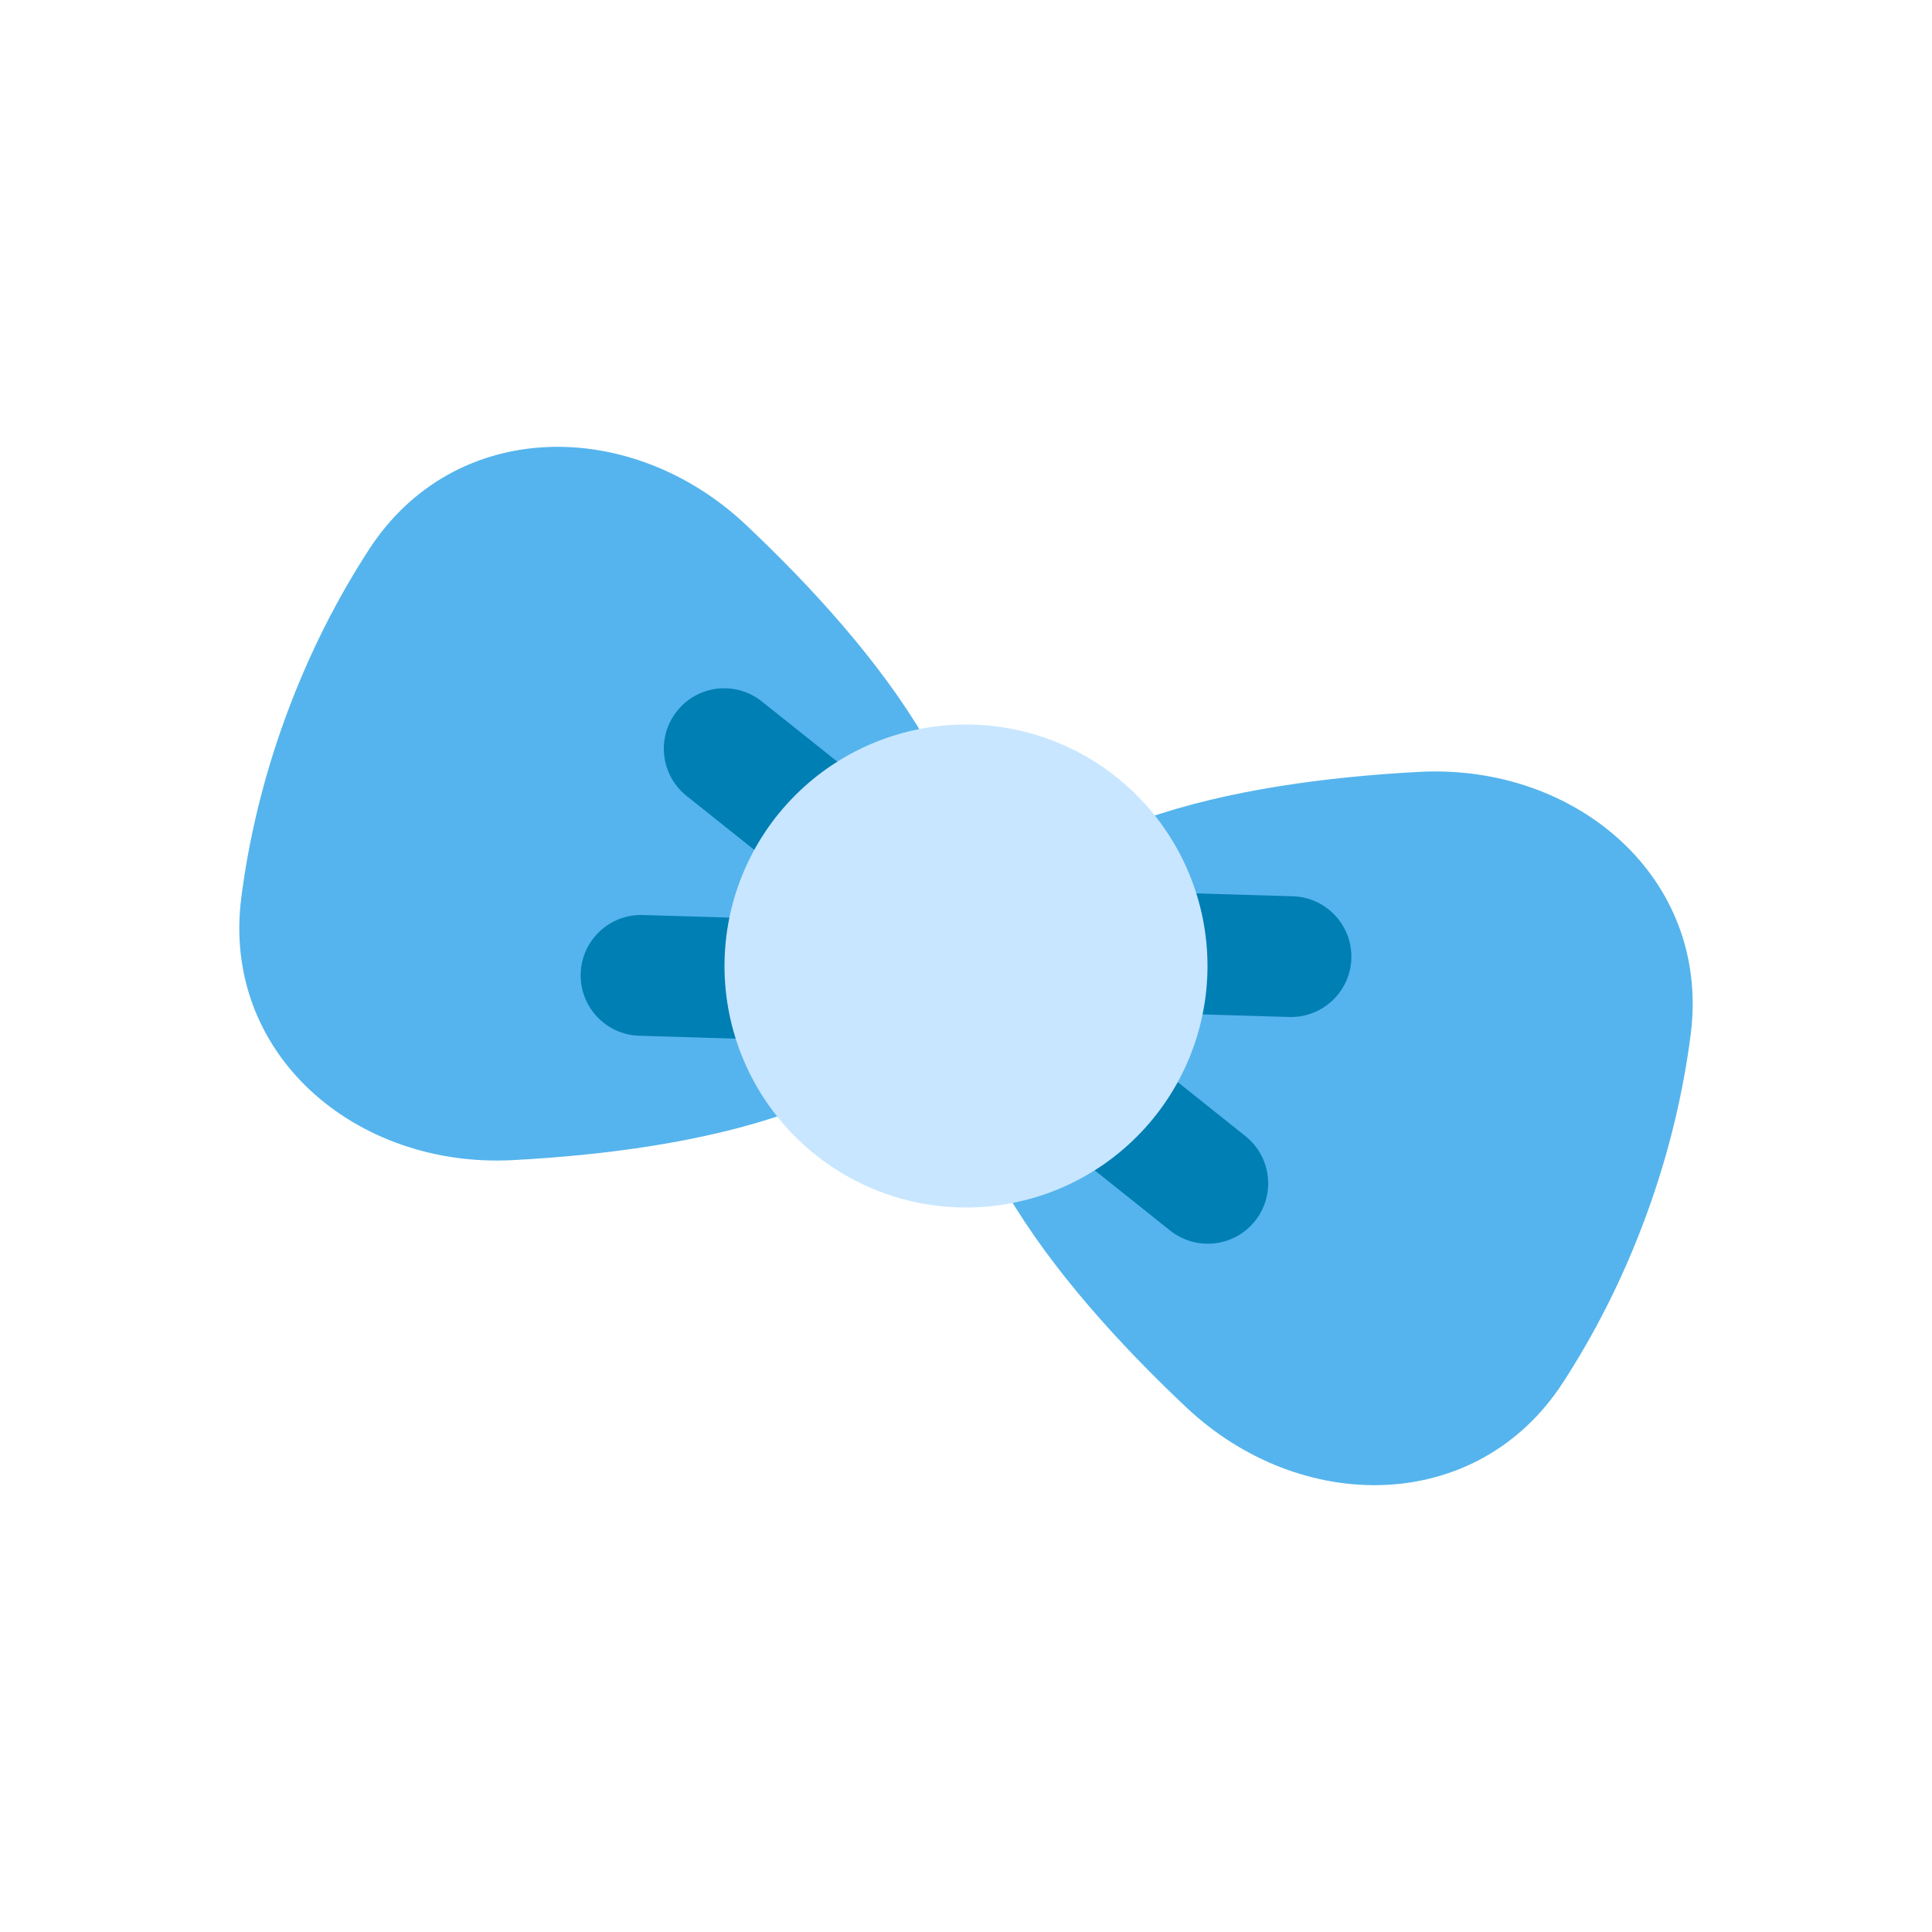
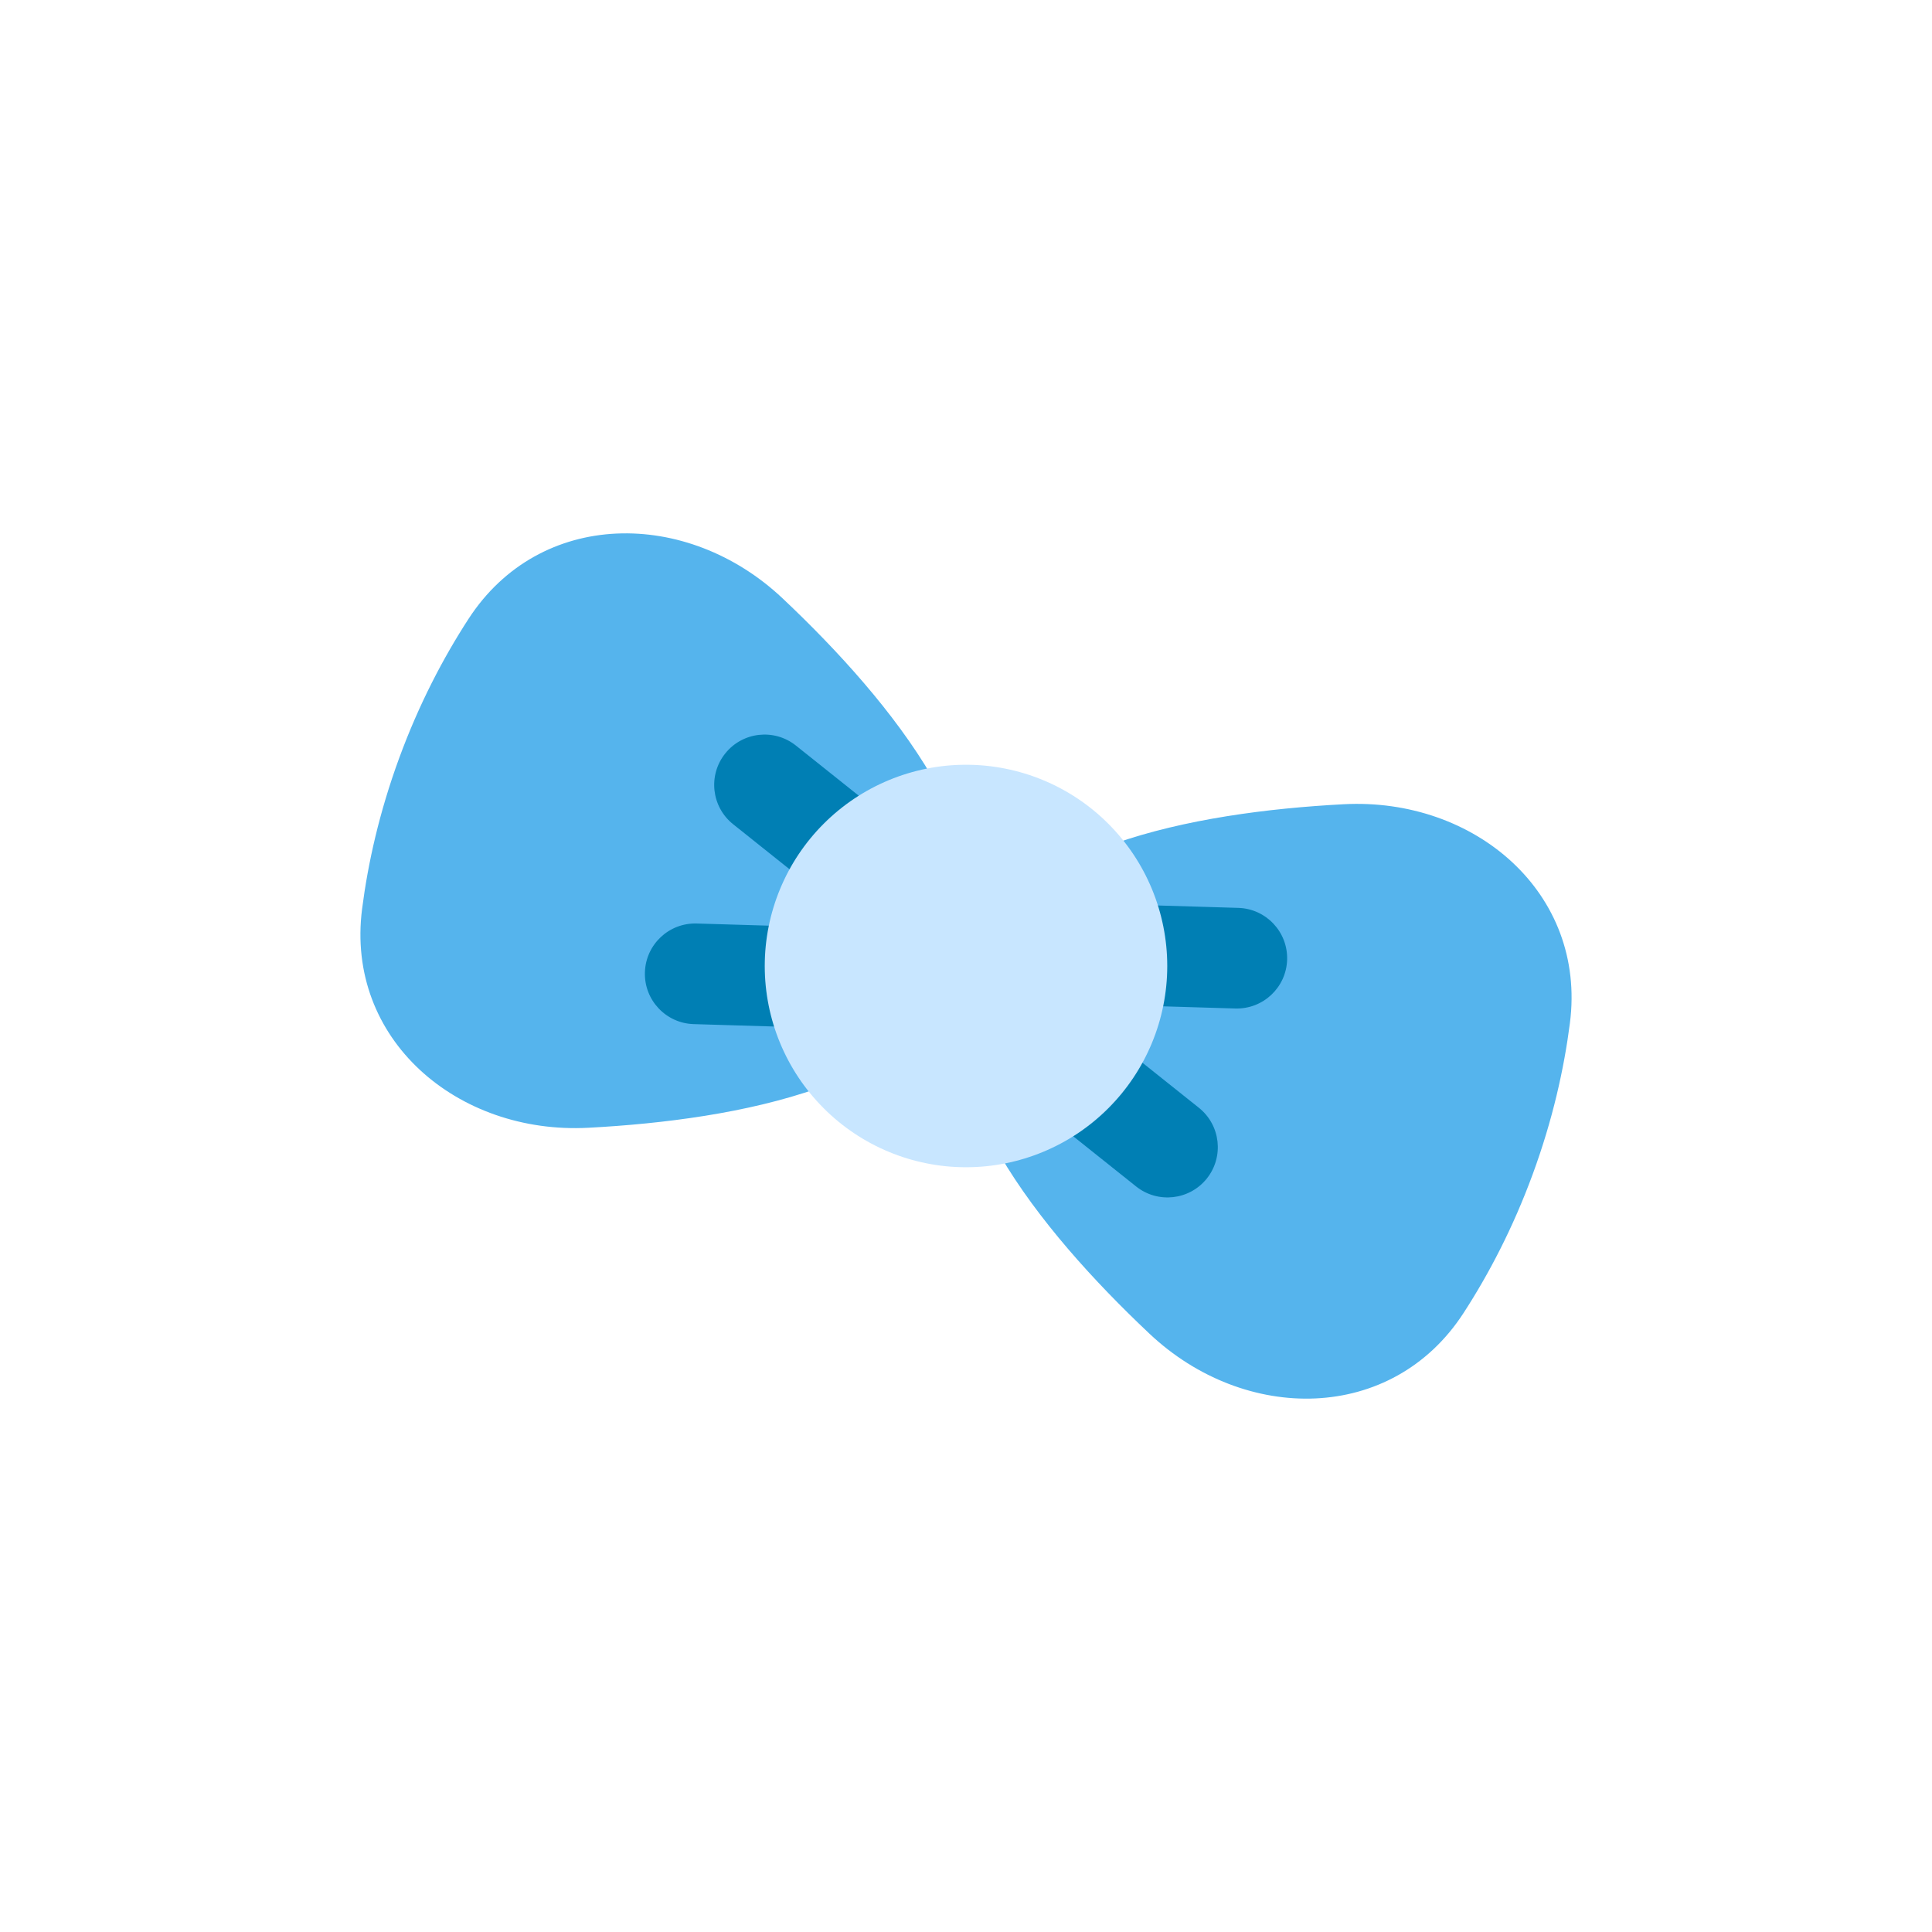
<svg xmlns="http://www.w3.org/2000/svg" viewBox="0 0 48 48" id="bowtie" width="48px" height="48px">
-   <g id="rotation" transform="rotate(-159.8506 24 24) translate(24 24) scale(1.5 1.5) translate(-24 -24)">
+   <g id="rotation" transform="rotate(-159.8506 24 24) translate(24 24) scale(1.25 1.25) translate(-24 -24)">
    <path id="bow" d="M 29.939 18.396 C 27.169 19.582 24 21.489 24 24 C 24 21.489 20.831 19.582 18.061 18.396 C 15.663 17.369 12.918 18.385 12.34 20.933 C 12.137 21.825 12 22.852 12 24 C 12 25.148 12.137 26.175 12.34 27.067 C 12.918 29.615 15.663 30.631 18.061 29.604 C 20.831 28.418 24 26.511 24 24 C 24 26.511 27.169 28.418 29.939 29.604 C 32.337 30.631 35.082 29.615 35.66 27.067 C 35.863 26.175 36 25.148 36 24 C 36 22.852 35.863 21.825 35.66 20.933 C 35.082 18.385 32.337 17.369 29.939 18.396 Z" fill="#55b4ed" stroke-width="1" />
    <path id="shadow" d="M 29.316 22.949 C 29.84 22.774 30.123 22.208 29.948 21.684 C 29.774 21.16 29.207 20.877 28.684 21.051 L 25.684 22.051 C 25.16 22.226 24.877 22.792 25.051 23.316 C 25.188 23.727 25.567 23.99 25.977 24 C 25.567 24.01 25.188 24.273 25.051 24.684 C 24.877 25.208 25.16 25.774 25.684 25.949 L 28.684 26.949 C 29.207 27.123 29.774 26.84 29.948 26.316 C 30.123 25.792 29.84 25.226 29.316 25.051 L 26.316 24.051 C 26.219 24.019 26.12 24.002 26.023 24 C 26.12 23.998 26.219 23.981 26.316 23.949 L 29.316 22.949 Z M 18.051 21.684 C 17.877 22.208 18.16 22.774 18.684 22.949 L 21.684 23.949 C 21.781 23.981 21.879 23.998 21.977 24 C 21.879 24.002 21.781 24.019 21.684 24.051 L 18.684 25.051 C 18.16 25.226 17.877 25.792 18.051 26.316 C 18.226 26.84 18.792 27.123 19.316 26.949 L 22.316 25.949 C 22.84 25.774 23.123 25.208 22.948 24.684 C 22.811 24.273 22.433 24.01 22.023 24 C 22.433 23.99 22.811 23.727 22.948 23.316 C 23.123 22.792 22.84 22.226 22.316 22.051 L 19.316 21.051 C 18.792 20.877 18.226 21.16 18.051 21.684 Z" fill="#007fb4" stroke-width="1" />
  </g>
-   <g id="dot_scale" transform="translate(24 24) scale(1.5 1.5) translate(-24 -24)">
+   <g id="dot_scale" transform="translate(24 24) scale(1.25 1.25) translate(-24 -24)">
    <path id="dot" d="M 24 20 C 22.94 20 21.921 20.422 21.172 21.172 C 20.422 21.921 20 22.94 20 24 C 20 25.06 20.422 26.079 21.172 26.828 C 21.921 27.578 22.94 28 24 28 C 25.06 28 26.079 27.578 26.828 26.828 C 27.578 26.079 28 25.06 28 24 C 28 22.94 27.578 21.921 26.828 21.172 C 26.079 20.422 25.06 20 24 20 Z" fill="#c8e6ff" stroke-width="1" />
  </g>
</svg>
